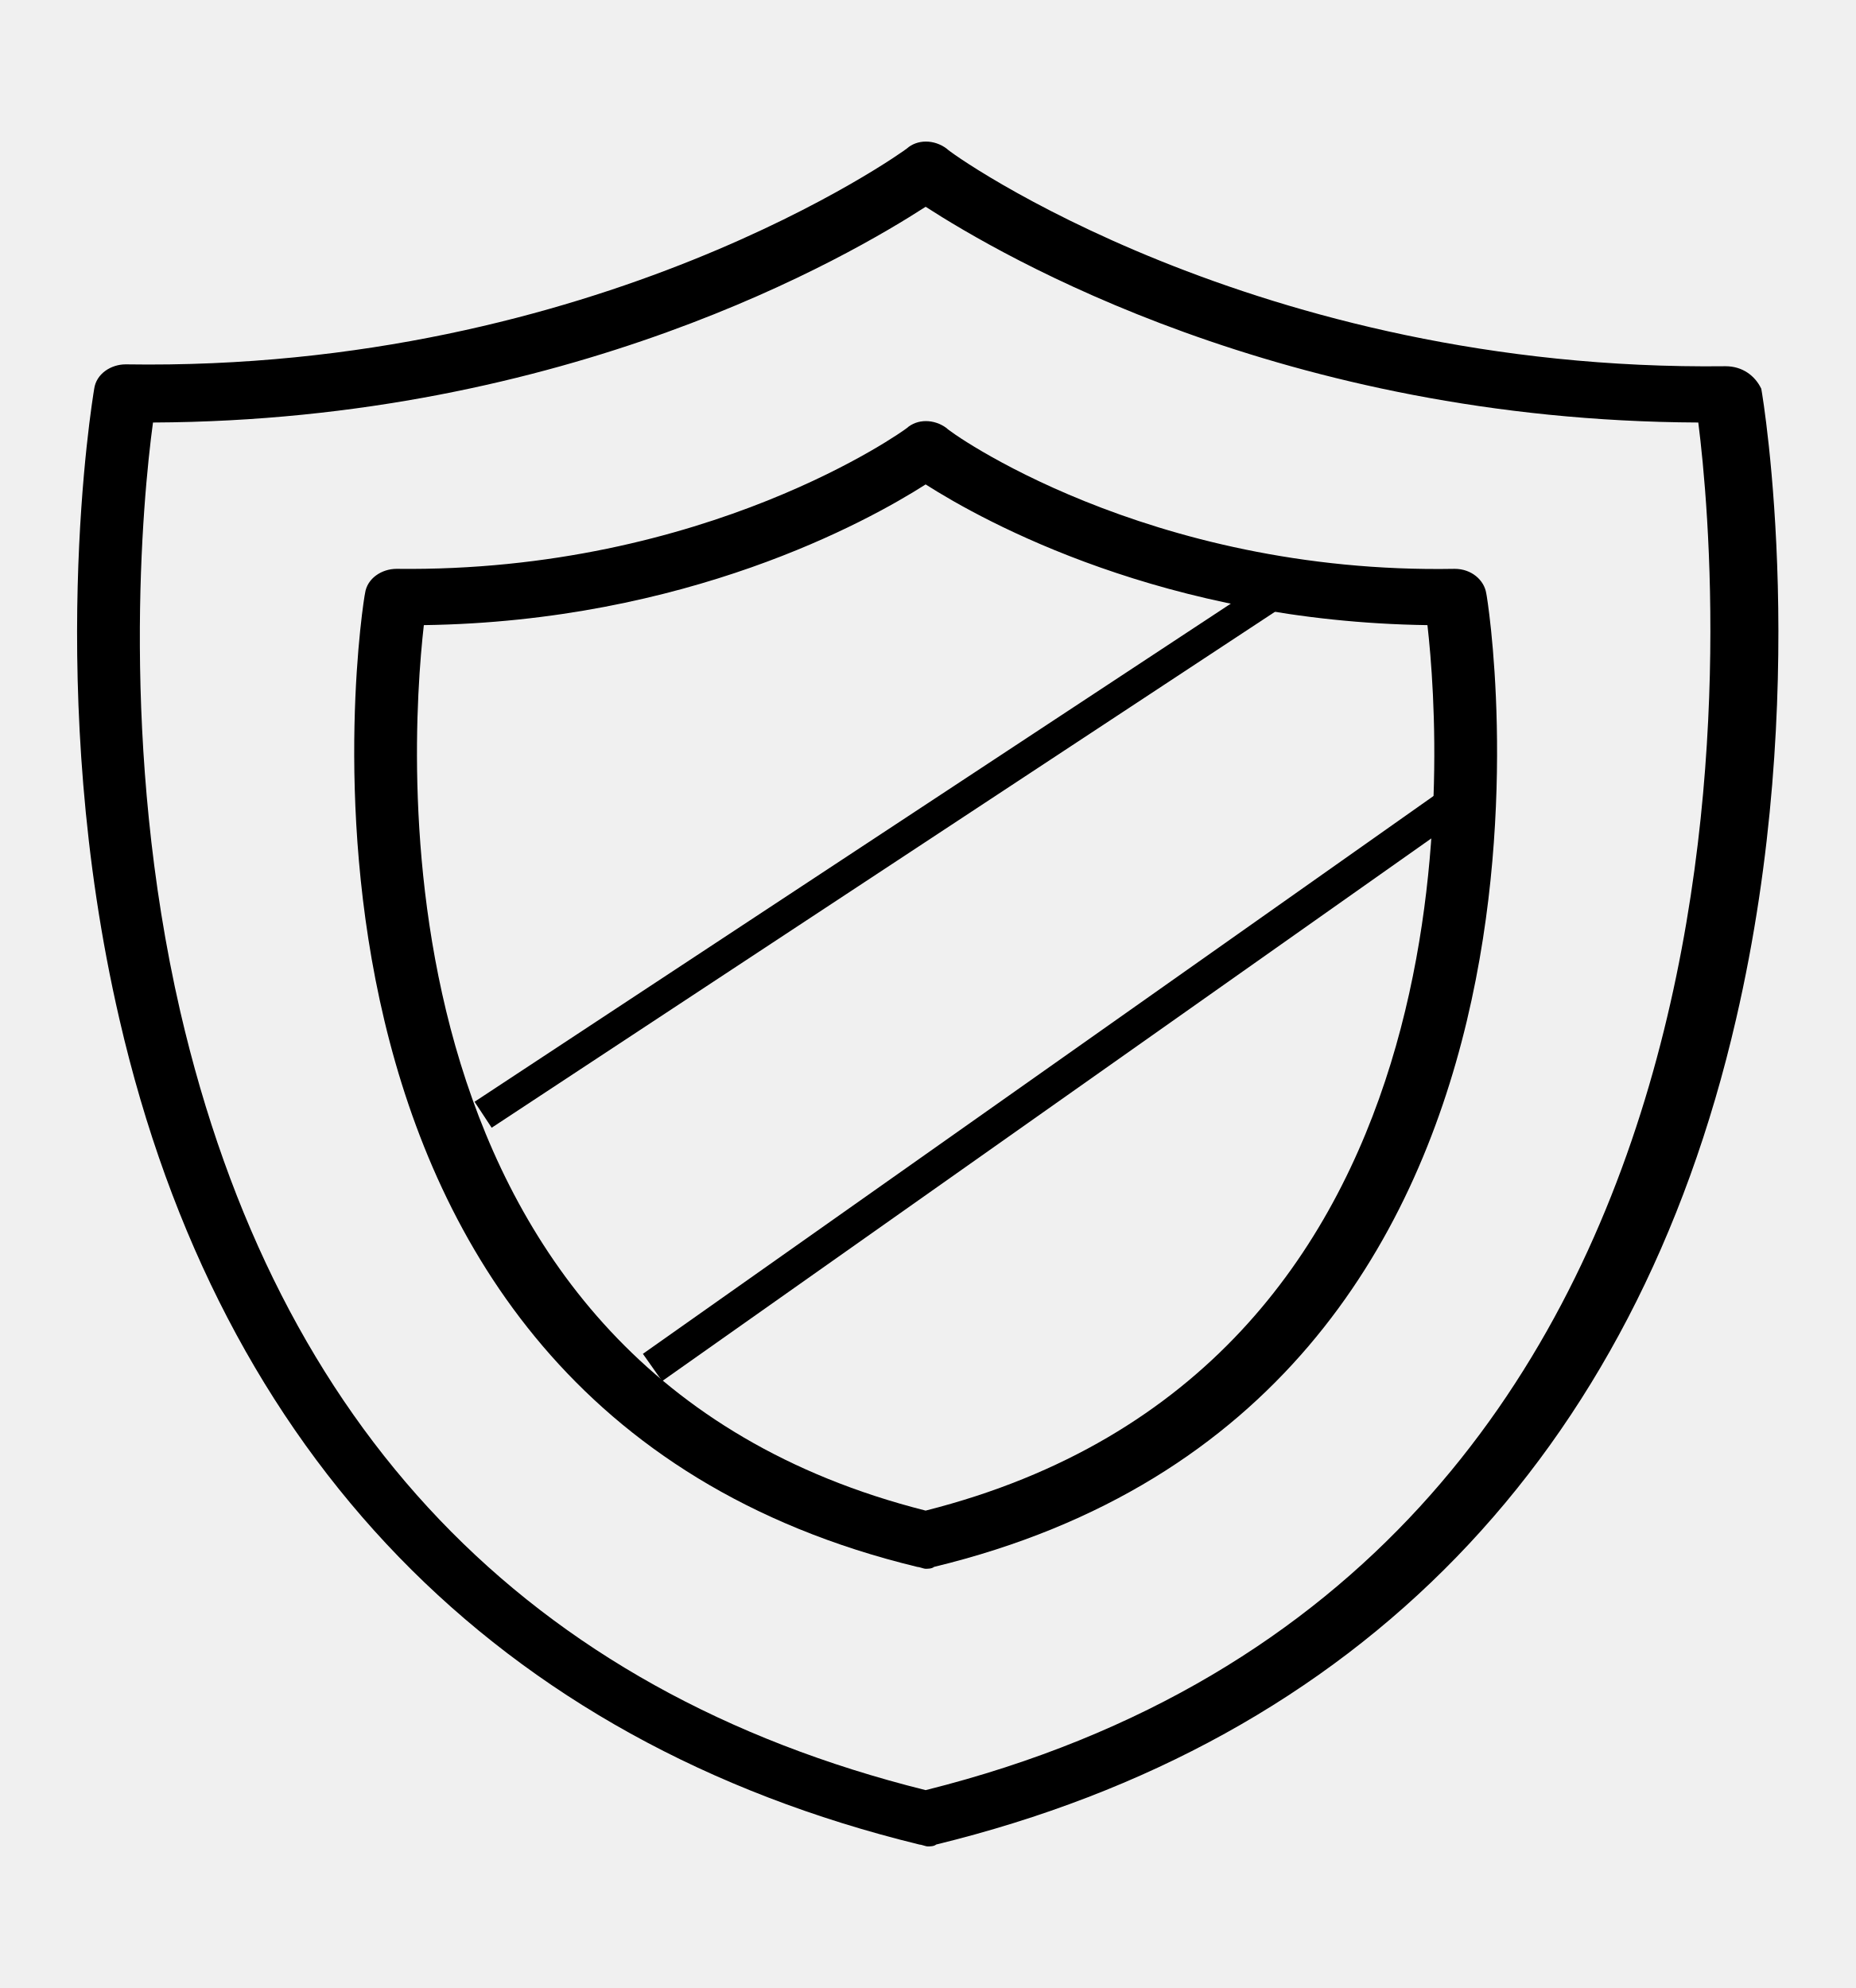
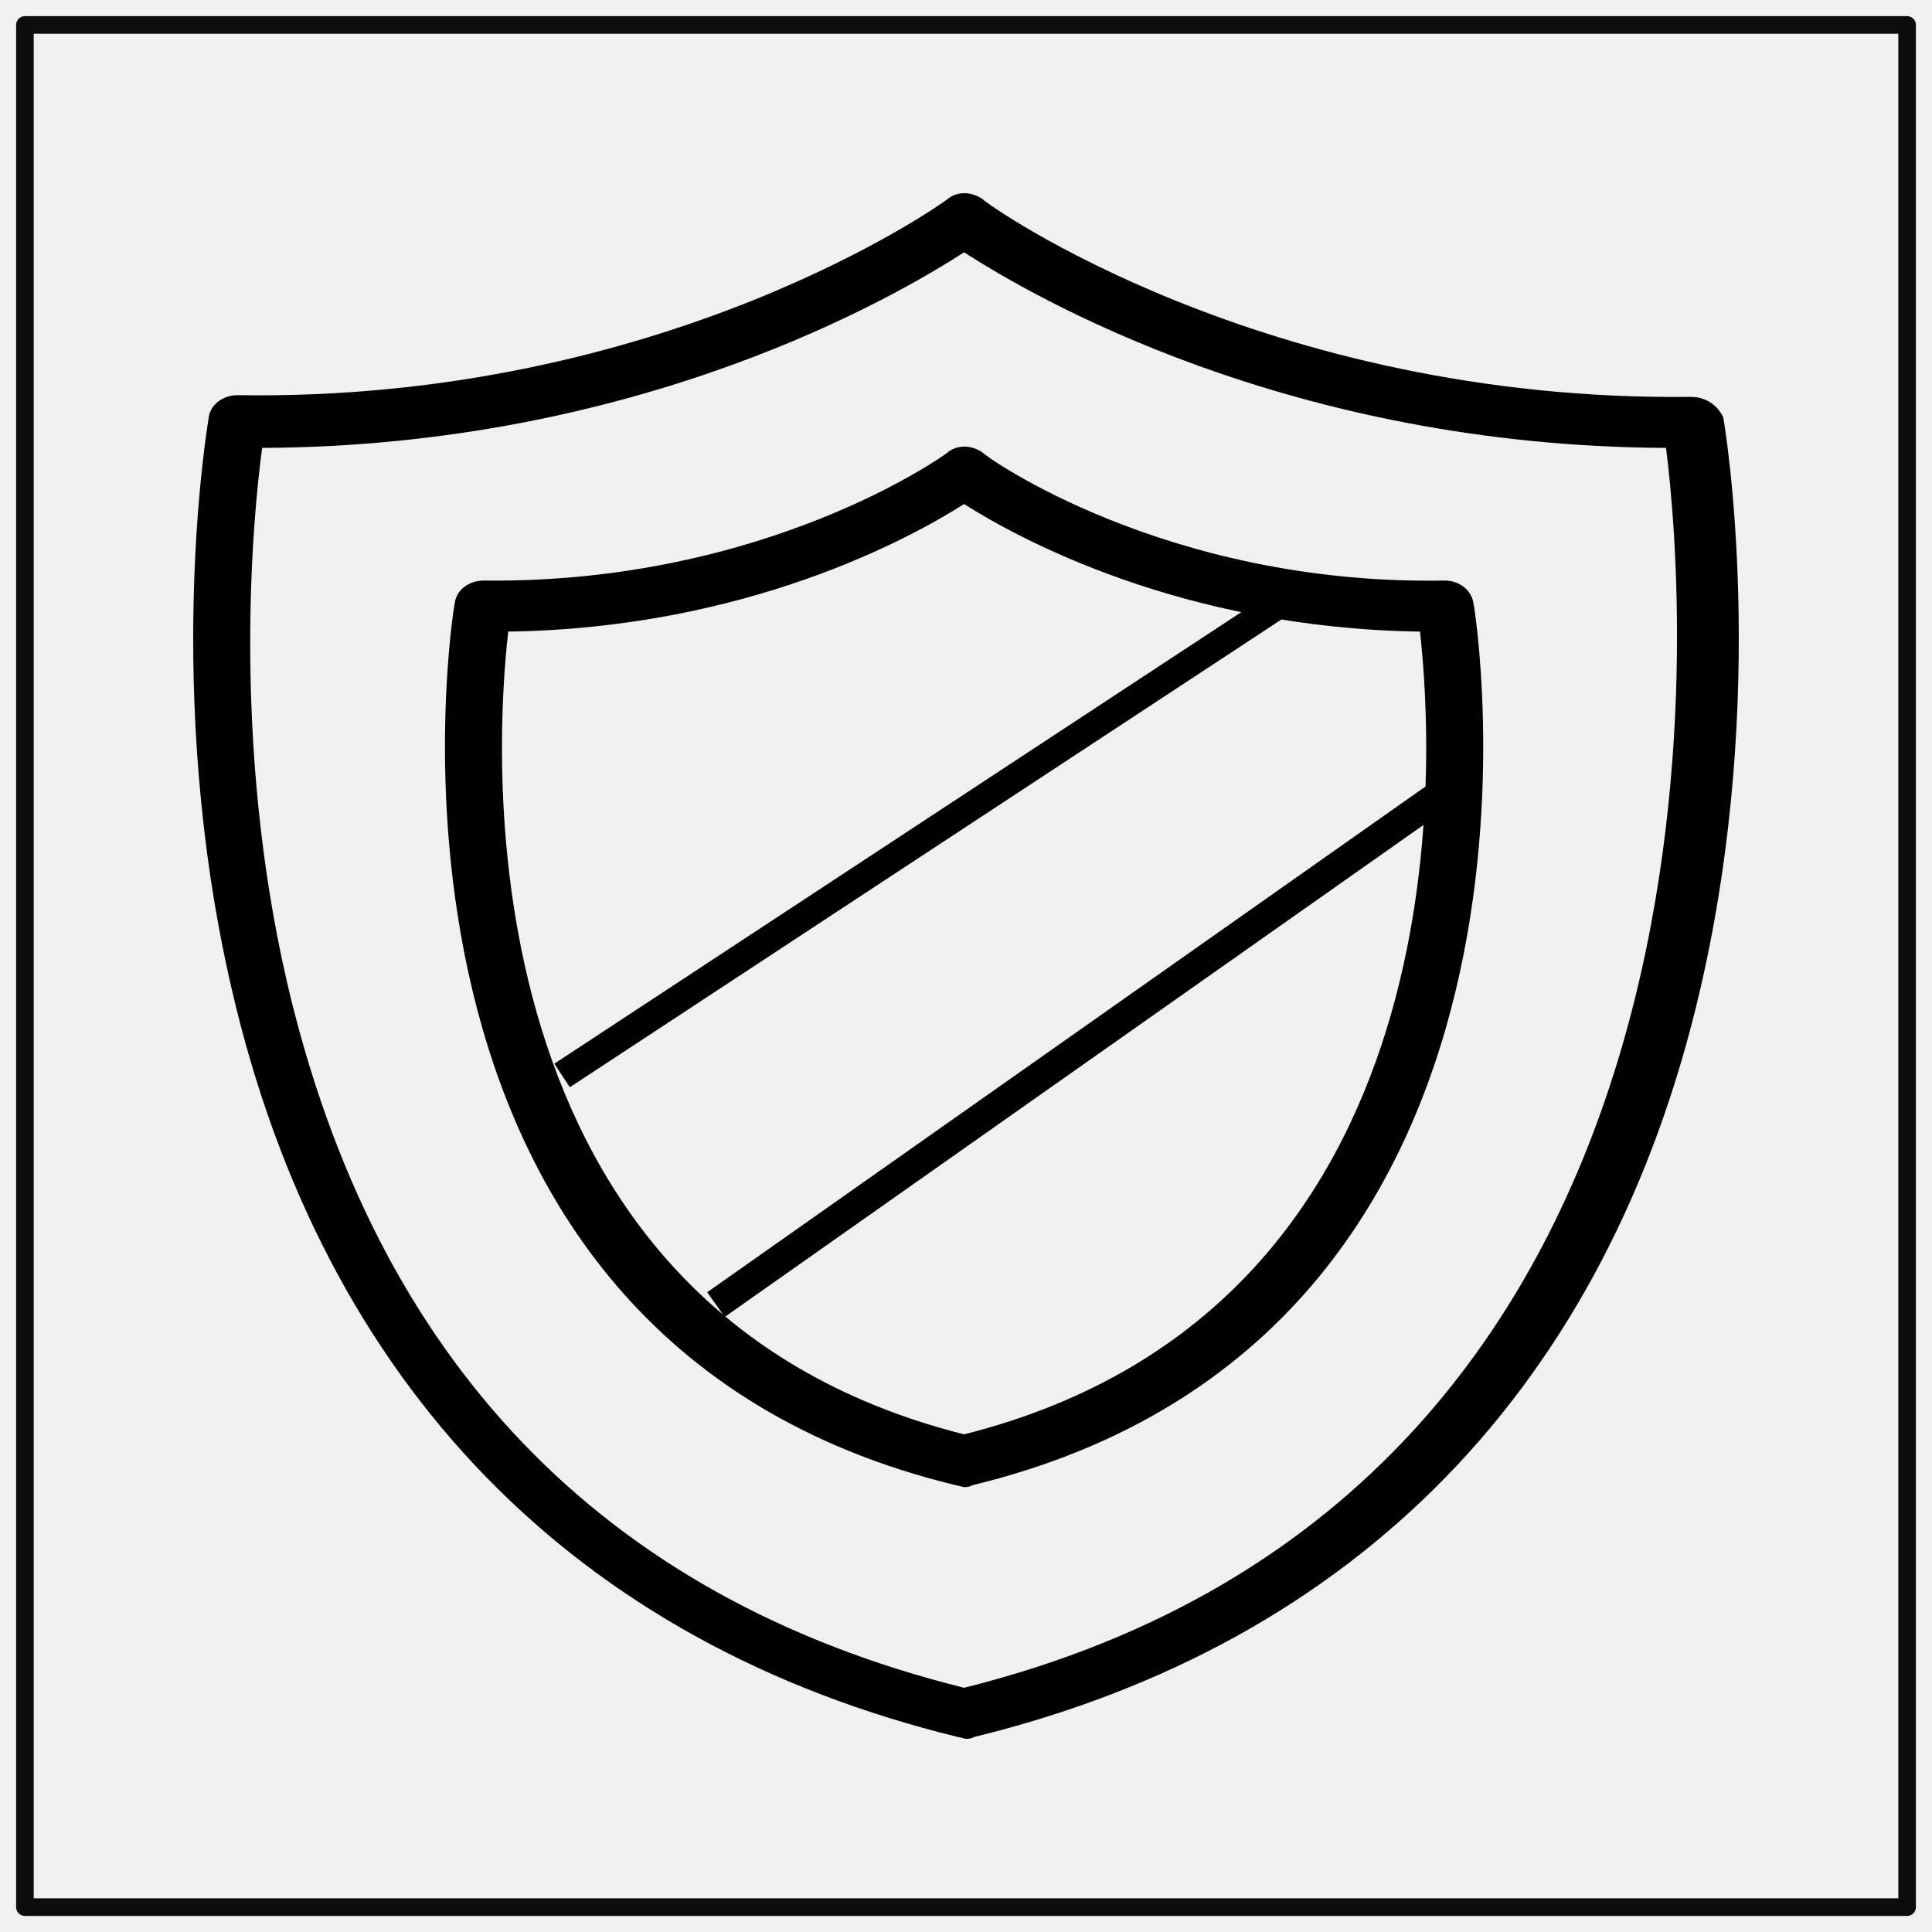
- <svg xmlns="http://www.w3.org/2000/svg" version="1.1" id="svg12" width="14mm" height="15mm" viewBox="0 0 52.913 56.693">
+ <svg xmlns="http://www.w3.org/2000/svg" version="1.1" id="svg12" width="60" height="60" viewBox="0 0 60 60">
  <defs id="defs16" />
-   <g id="g20">
-     <g id="g824" transform="translate(-3.2614164e-8,3.618018)">
+   <g id="g20" transform="translate(0,3.307087)">
+     <rect style="fill:#ffffff;fill-opacity:0.004;stroke:#0c0c0c;stroke-width:0.547;stroke-linecap:round;stroke-linejoin:round;stroke-miterlimit:4;stroke-dasharray:none;stroke-opacity:1;paint-order:stroke markers fill" id="rect4522" width="58.453" height="58.453" x="0.774" y="-2.533" />
+     <g id="g824" transform="matrix(0.9893364,0,0,0.9872924,3.825432,2.278713)">
      <g transform="matrix(0.5987515,0,0,0.5349966,-3.540755,-2.001328)" id="g8">
        <g id="g6">
          <path id="path2" d="M 88.1,16.5 C 65.7,16.8 51.1,5.1 51,4.9 50.4,4.4 49.6,4.4 49.1,4.9 49,5 34.4,16.8 11.9,16.4 c -0.7,0 -1.4,0.5 -1.5,1.3 -0.1,0.7 -2.4,16.2 1.2,33.6 4.8,23.3 18,38.5 38.1,44 0.1,0 0.3,0.1 0.4,0.1 0.1,0 0.3,0 0.4,-0.1 20.1,-5.5 33.3,-20.7 38.1,-44 3.6,-17.4 1.3,-33 1.2,-33.6 C 89.5,17 88.9,16.5 88.1,16.5 Z M 50,92.4 C 31,87.1 19.1,73.1 14.5,50.9 11.6,36.8 12.7,23.6 13.2,19.5 33,19.4 46.4,10.6 50,8 c 3.6,2.6 17,11.4 36.8,11.5 1,8.8 5,61.2 -36.8,72.9 z" />
          <path id="path4" d="m 75.2,27.3 c 0,0 0,0 0,0 C 60.5,27.6 51,19.9 51,19.8 c -0.6,-0.5 -1.4,-0.5 -1.9,0 -0.1,0.1 -9.5,7.7 -24.3,7.5 0,0 0,0 0,0 -0.7,0 -1.4,0.5 -1.5,1.3 -0.1,0.4 -6.2,43.1 26.3,51.9 0.1,0 0.3,0.1 0.4,0.1 0.1,0 0.3,0 0.4,-0.1 C 82.9,71.7 76.8,29 76.7,28.6 76.6,27.9 76,27.3 75.2,27.3 Z M 50,77.5 C 23.5,70 25.4,37.2 26.1,30.3 38.6,30.1 47.2,24.8 50,22.8 c 2.8,2 11.4,7.3 23.9,7.5 0.7,6.9 2.6,39.7 -23.9,47.2 z" />
        </g>
      </g>
      <path id="path22" d="M 41.848,18.982 18.608,35.379" style="fill:none;stroke:#000000;stroke-width:0.952;stroke-linecap:butt;stroke-linejoin:miter;stroke-miterlimit:4;stroke-dasharray:none;stroke-opacity:1" />
      <path id="path22-5" d="M 36.539,13.179 13.777,28.172" style="fill:none;stroke:#000000;stroke-width:0.887;stroke-linecap:butt;stroke-linejoin:miter;stroke-miterlimit:4;stroke-dasharray:none;stroke-opacity:1" />
    </g>
  </g>
</svg>
